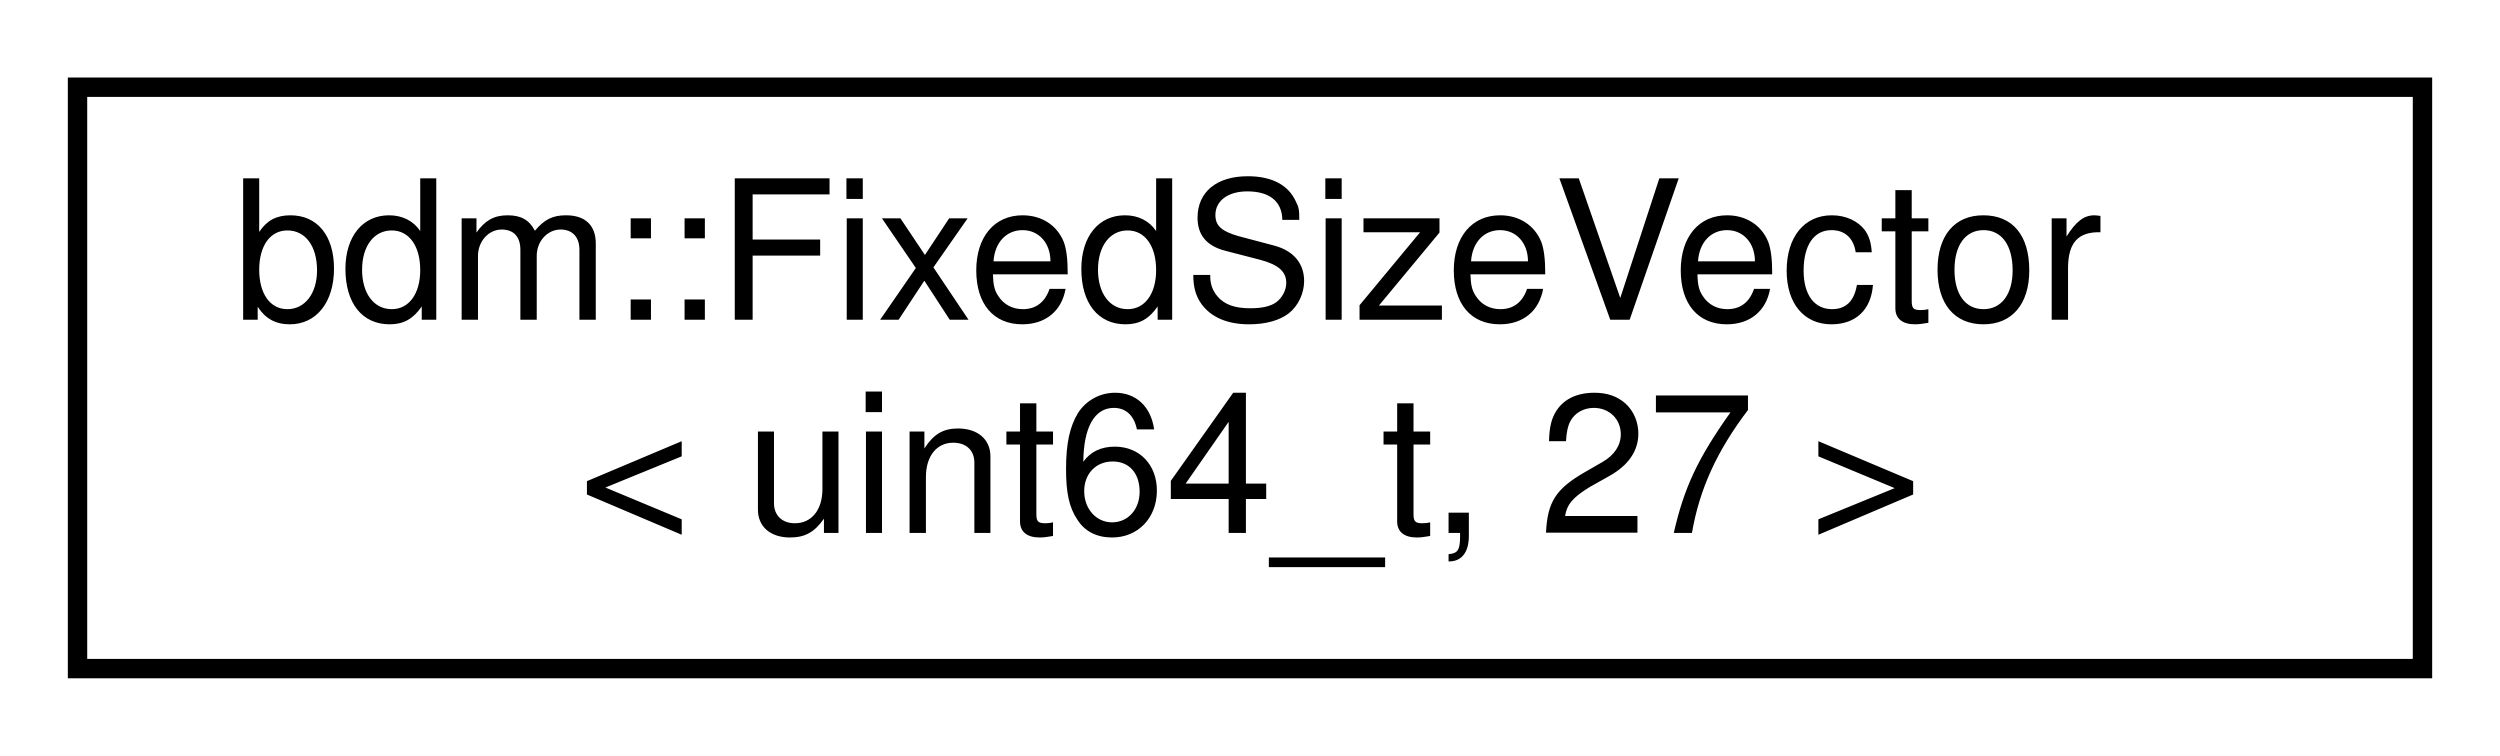
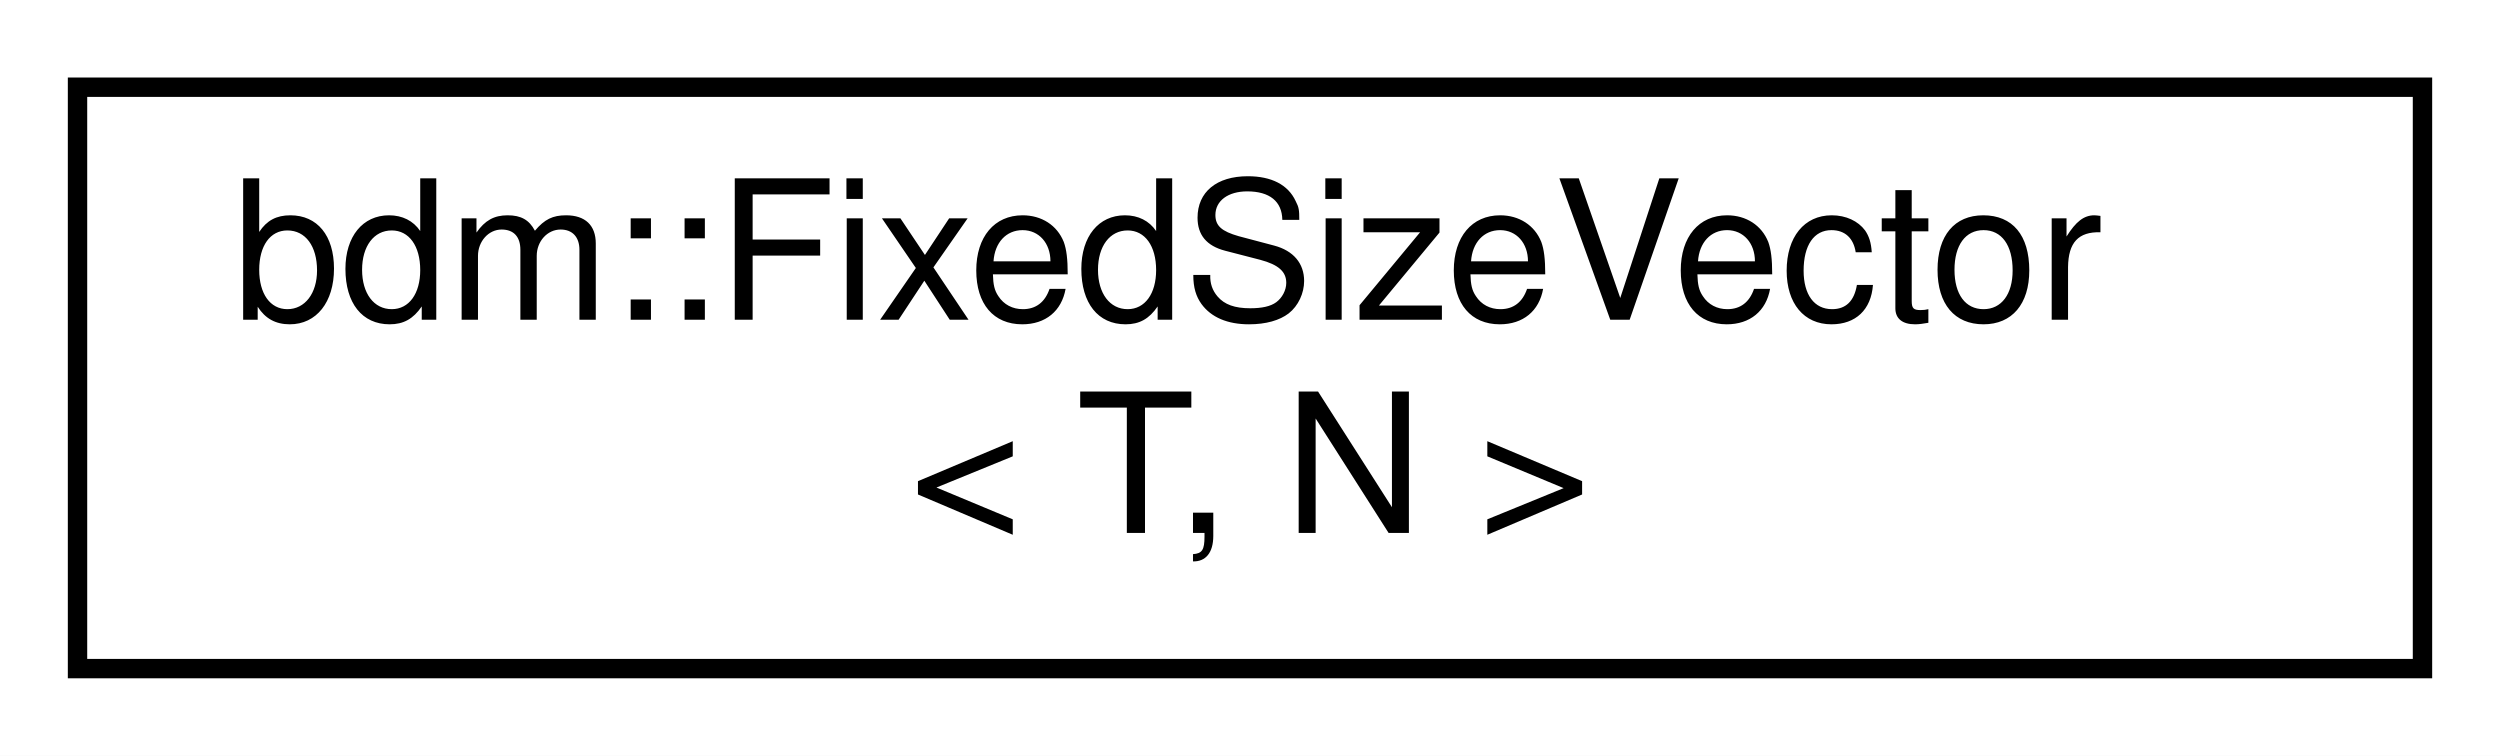
<svg xmlns="http://www.w3.org/2000/svg" xmlns:xlink="http://www.w3.org/1999/xlink" width="129pt" height="39pt" viewBox="0.00 0.00 129.00 39.00">
  <g id="graph0" class="graph" transform="scale(1 1) rotate(0) translate(4 35)">
    <polygon fill="white" stroke="transparent" points="-4,4 -4,-35 125,-35 125,4 -4,4" />
    <g id="node1" class="node">
      <g id="a_node1">
        <a xlink:href="classbdm_1_1FixedSizeVector.html" target="_top" xlink:title=" ">
          <polygon fill="white" stroke="black" points="0,-0.5 0,-30.5 121,-30.5 121,-0.5 0,-0.5" />
          <text text-anchor="start" x="8" y="-18.5" font-family="Helvetica,sans-Serif" font-size="10.00">bdm::FixedSizeVector</text>
-           <text text-anchor="middle" x="60.5" y="-7.5" font-family="Helvetica,sans-Serif" font-size="10.00">&lt; uint64_t, 27 &gt;</text>
+           <text text-anchor="middle" x="60.5" y="-7.5" font-family="Helvetica,sans-Serif" font-size="10.00">&lt; T, N &gt;</text>
        </a>
      </g>
    </g>
  </g>
</svg>
